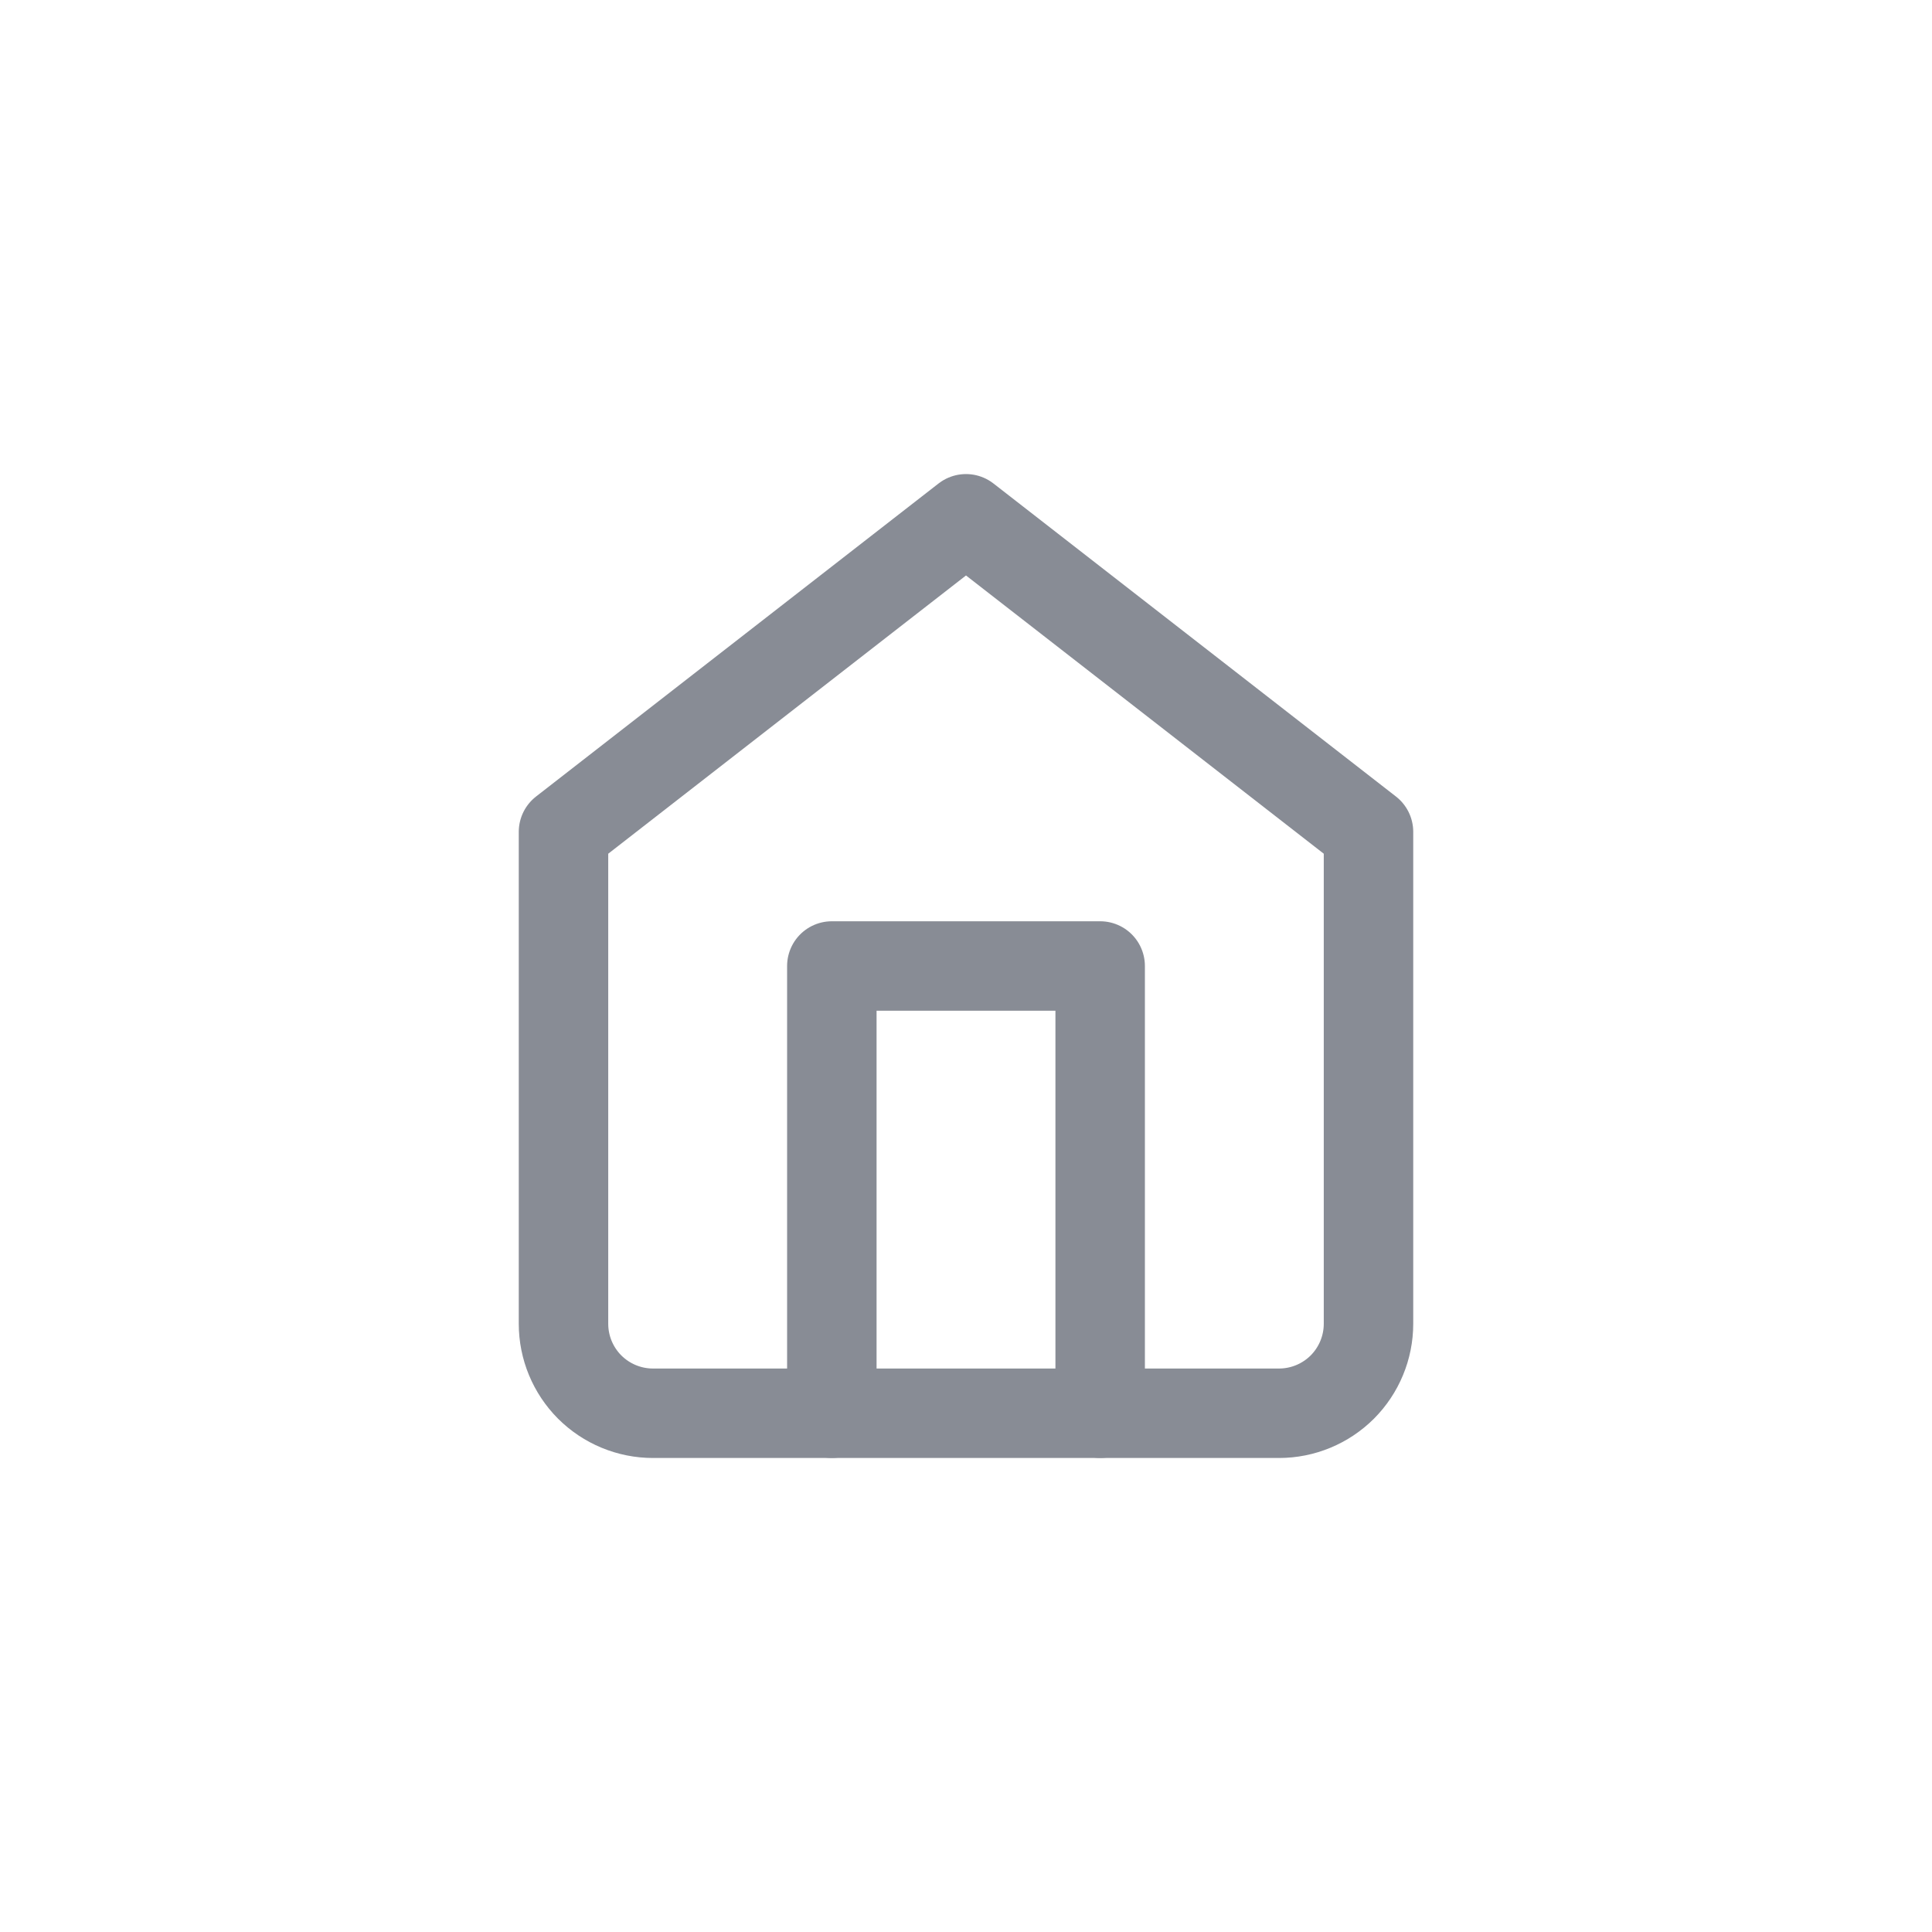
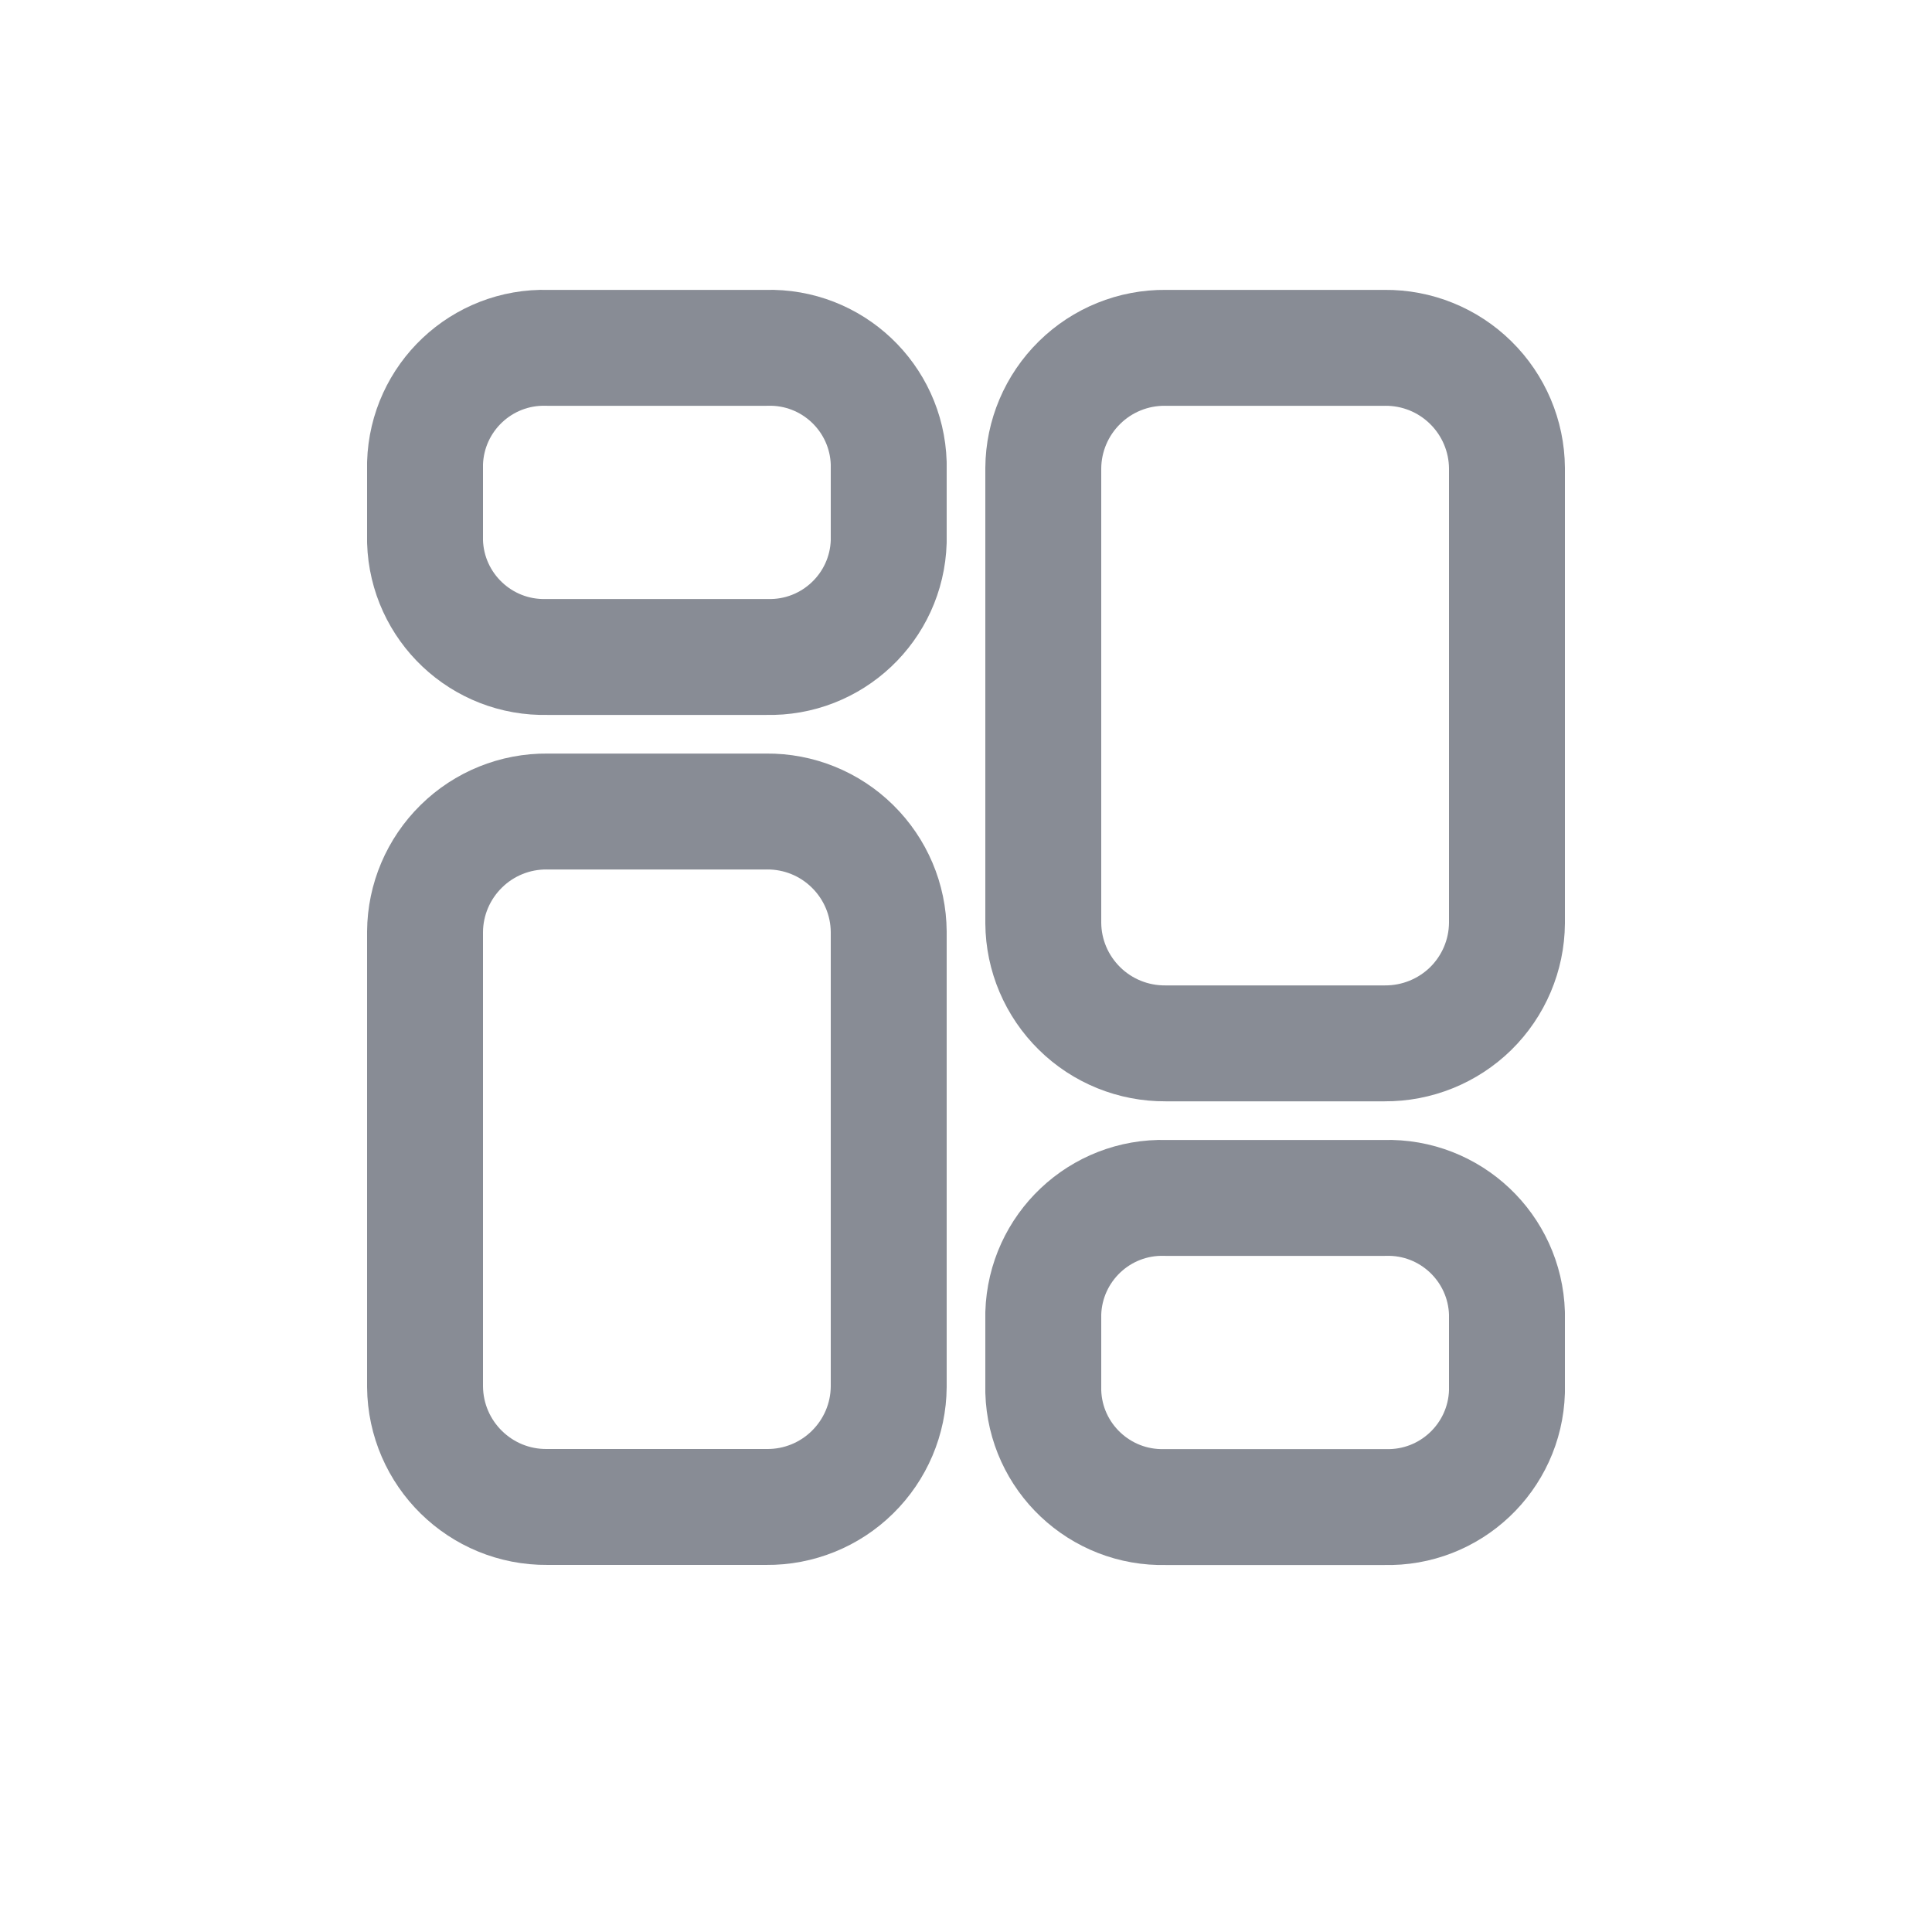
- <svg xmlns="http://www.w3.org/2000/svg" width="36" height="36" viewBox="0 0 36 36" fill="none">
-   <path d="M10.5 15.5L18 9.667L25.5 15.5V24.667C25.5 25.109 25.324 25.533 25.012 25.846C24.699 26.158 24.275 26.334 23.833 26.334H12.167C11.725 26.334 11.301 26.158 10.988 25.846C10.676 25.533 10.5 25.109 10.5 24.667V15.5Z" stroke="#888C95" stroke-width="1.667" stroke-linecap="round" stroke-linejoin="round" />
-   <path d="M15.5 26.333V18H20.5V26.333" stroke="#888C95" stroke-width="1.667" stroke-linecap="round" stroke-linejoin="round" />
+ <svg xmlns="http://www.w3.org/2000/svg" width="10px" height="10px" viewBox="0 -0.5 25 25" fill="none">
+   <path fill-rule="evenodd" clip-rule="evenodd" d="M9.918 10.001H7.082C6.666 9.997 6.265 10.159 5.969 10.451C5.672 10.743 5.503 11.14 5.5 11.556V17.445C5.508 18.312 6.216 19.008 7.082 19H9.918C10.334 19.004 10.735 18.842 11.031 18.55C11.328 18.258 11.497 17.861 11.5 17.445V11.556C11.497 11.14 11.328 10.743 11.031 10.451C10.735 10.159 10.334 9.997 9.918 10.001Z" stroke="#888C95" stroke-width="1.5" stroke-linecap="round" stroke-linejoin="round" />
+   <path fill-rule="evenodd" clip-rule="evenodd" d="M9.918 4.001H7.082C6.233 3.977 5.526 4.645 5.5 5.494V6.508C5.526 7.356 6.233 8.024 7.082 8.001H9.918C10.767 8.024 11.474 7.356 11.5 6.508V5.494C11.474 4.645 10.767 3.977 9.918 4.001Z" stroke="#888C95" stroke-width="1.5" stroke-linecap="round" stroke-linejoin="round" />
+   <path fill-rule="evenodd" clip-rule="evenodd" d="M15.082 13.001H17.917C18.333 13.004 18.734 12.842 19.031 12.551C19.328 12.259 19.497 11.861 19.5 11.445V5.557C19.497 5.141 19.328 4.743 19.031 4.451C18.735 4.159 18.334 3.997 17.918 4.001H15.082C14.666 3.997 14.265 4.159 13.969 4.451C13.672 4.743 13.503 5.141 13.5 5.557V11.445C13.503 11.861 13.672 12.258 13.969 12.55C14.265 12.842 14.666 13.004 15.082 13.001Z" stroke="#888C95" stroke-width="1.5" stroke-linecap="round" stroke-linejoin="round" />
+   <path fill-rule="evenodd" clip-rule="evenodd" d="M15.082 19.001H17.917C18.766 19.025 19.474 18.357 19.5 17.508V16.494C19.474 15.645 18.767 14.977 17.918 15.001H15.082C14.233 14.977 13.526 15.645 13.5 16.494V17.507C13.525 18.356 14.233 19.024 15.082 19.001Z" stroke="#888C95" stroke-width="1.5" stroke-linecap="round" stroke-linejoin="round" />
</svg>
